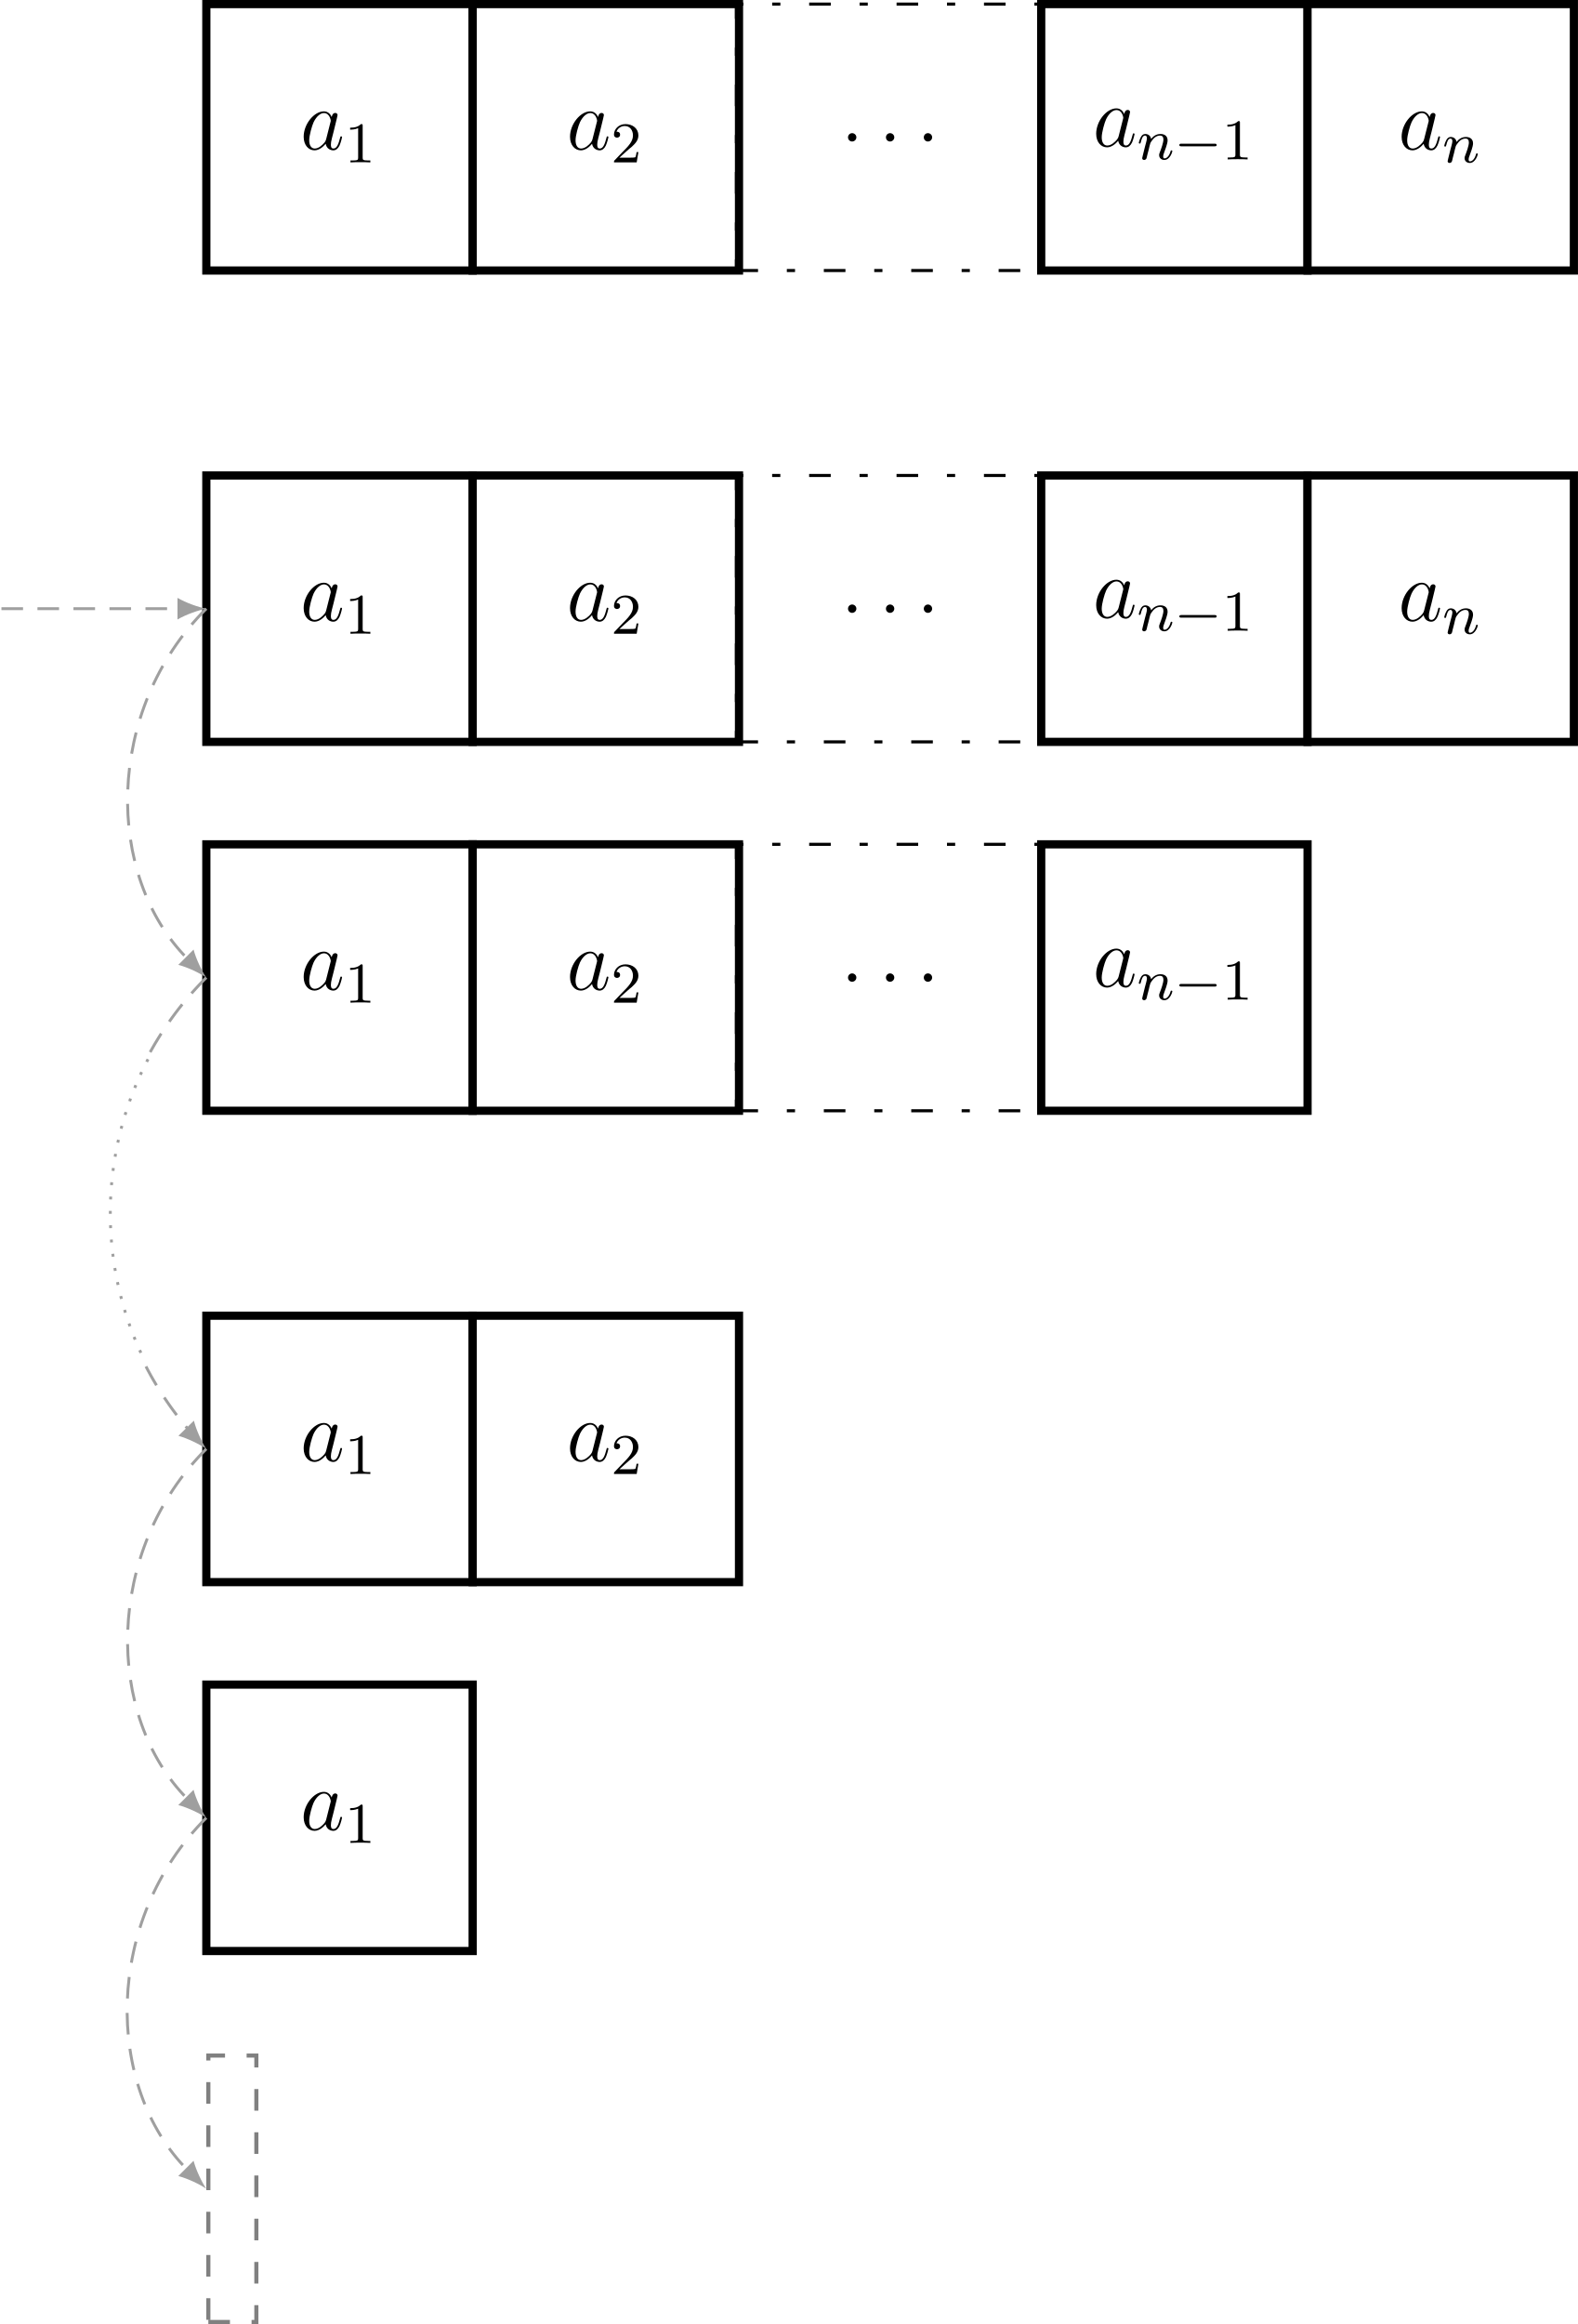
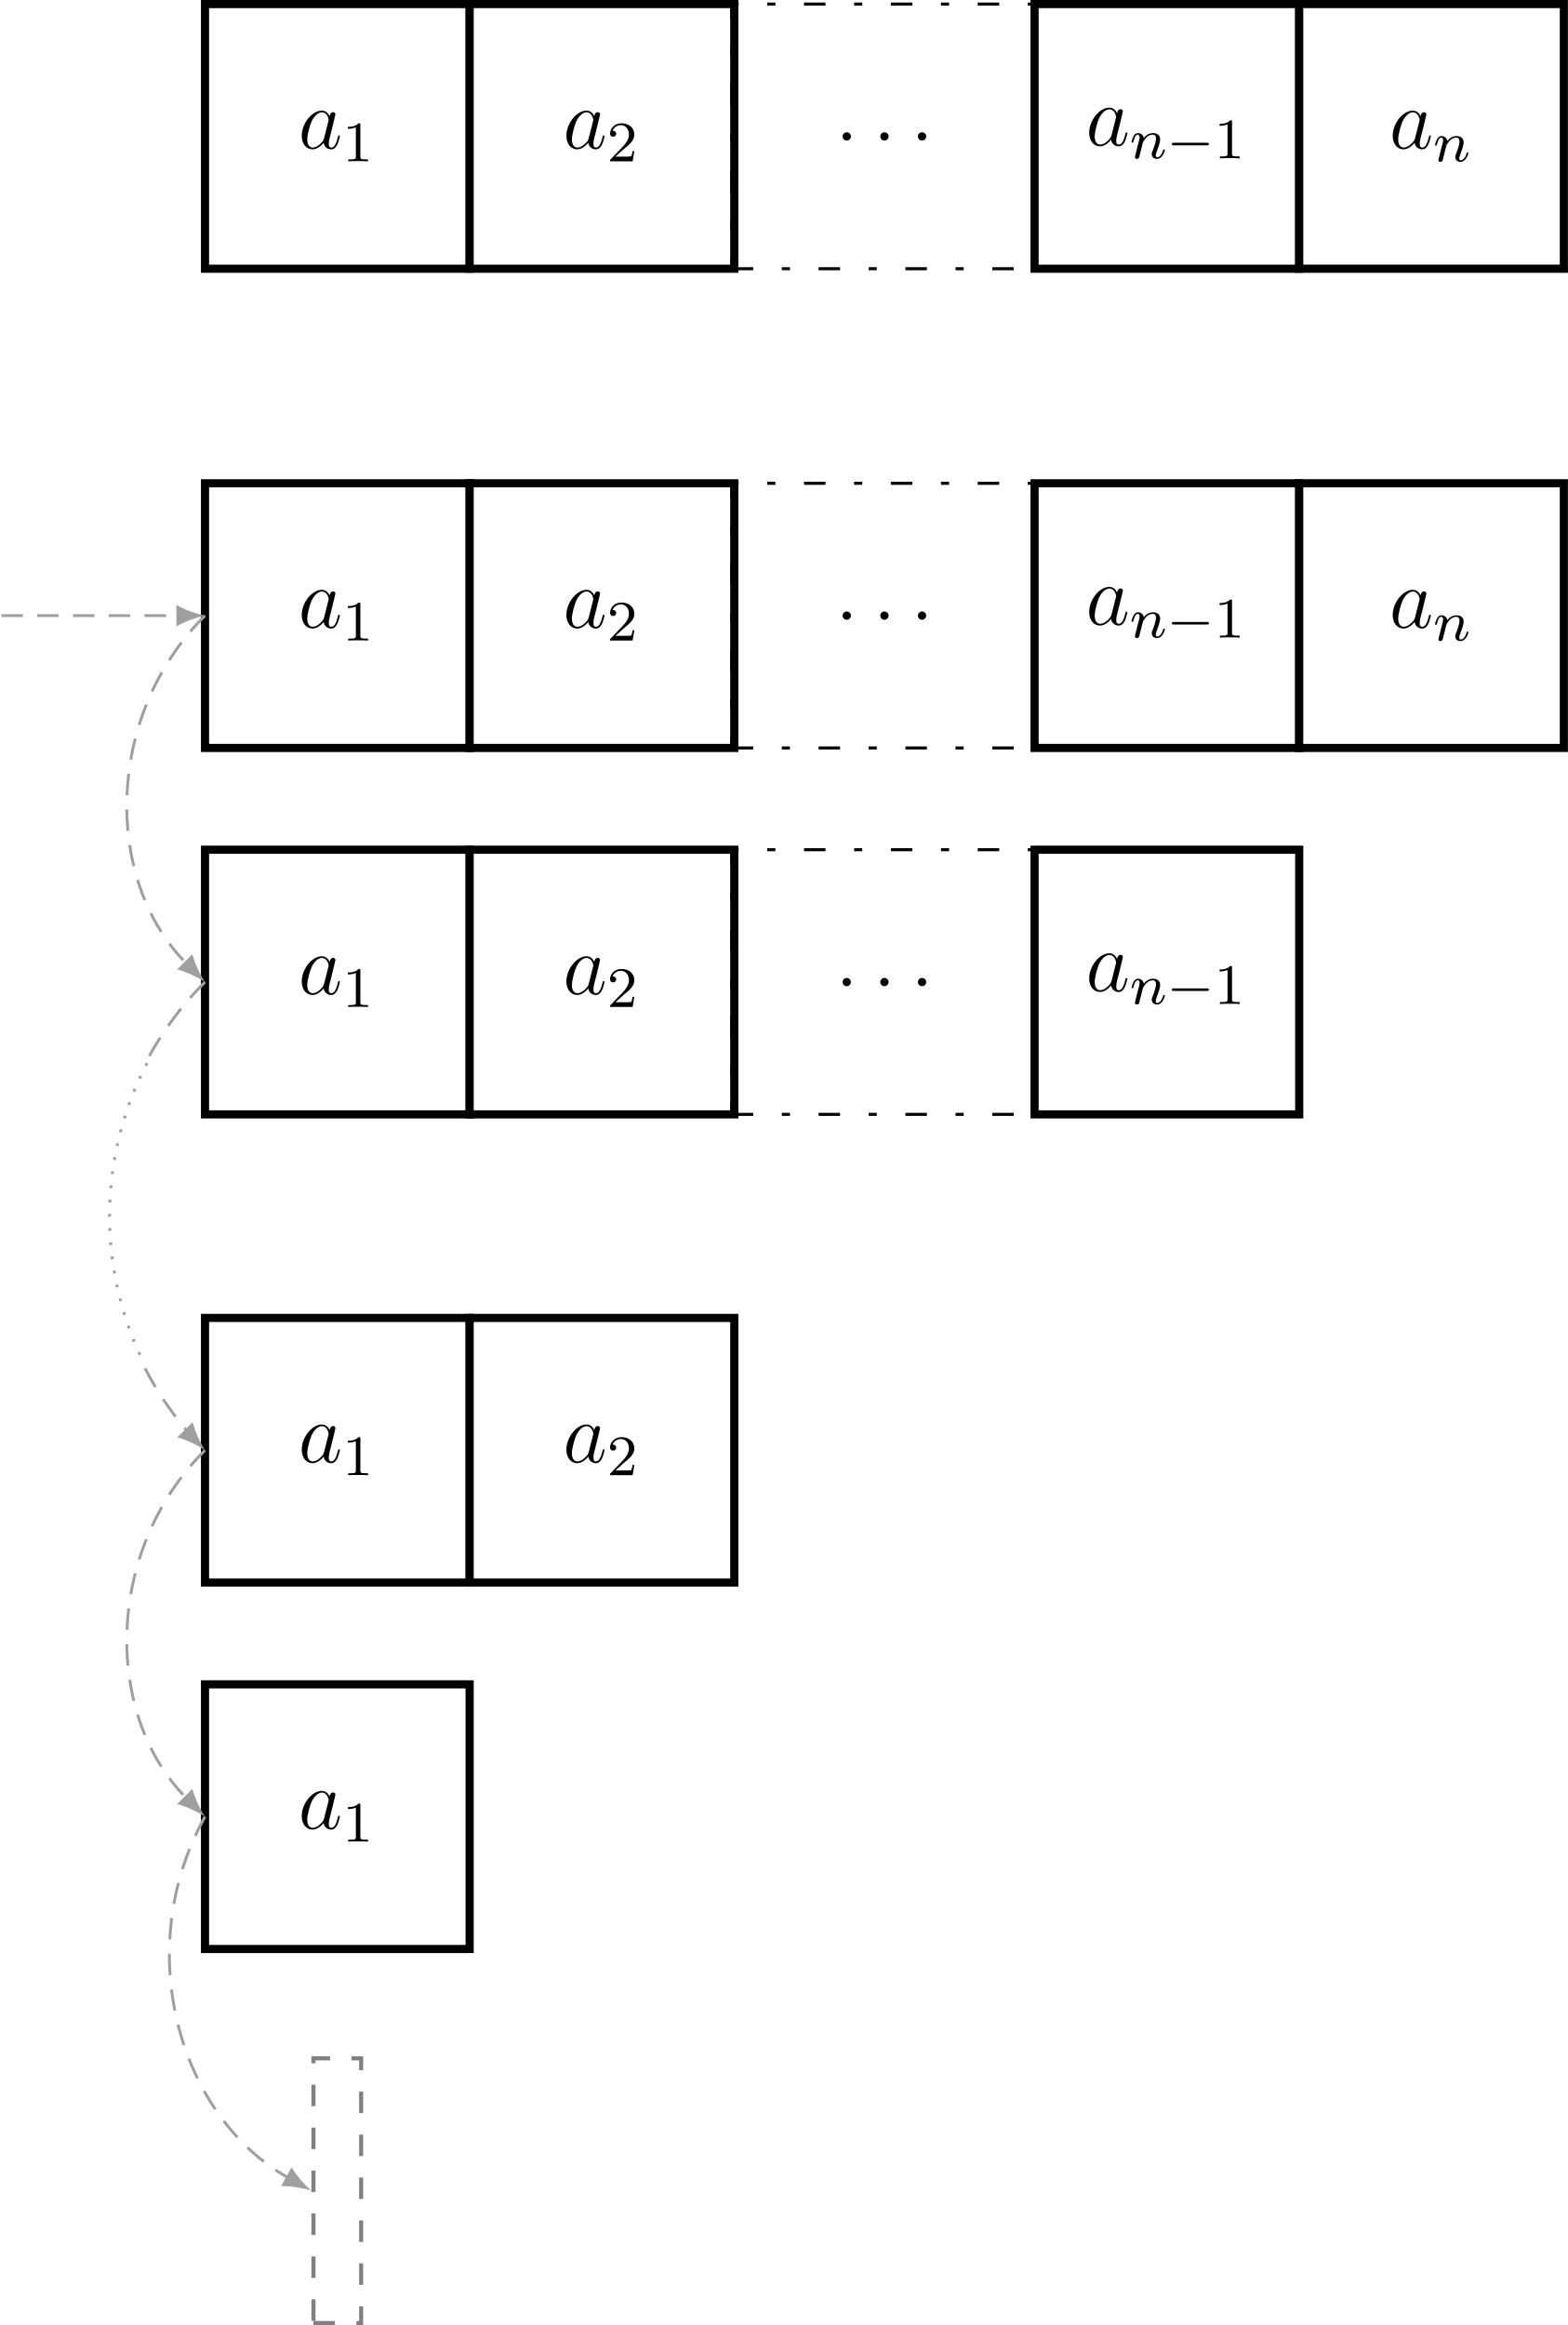
- <svg xmlns="http://www.w3.org/2000/svg" xmlns:xlink="http://www.w3.org/1999/xlink" width="218.325pt" height="321.449pt" viewBox="0 0 218.325 321.449" version="1.1">
+ <svg xmlns="http://www.w3.org/2000/svg" xmlns:xlink="http://www.w3.org/1999/xlink" width="218.325pt" height="323.748pt" viewBox="0 0 218.325 323.748" version="1.1">
  <defs>
    <g>
      <symbol overflow="visible" id="glyph0-0">
        <path style="stroke:none;" d="" />
      </symbol>
      <symbol overflow="visible" id="glyph0-1">
        <path style="stroke:none;" d="M 3.594 -1.422 C 3.531 -1.219 3.531 -1.188 3.375 -0.969 C 3.109 -0.641 2.578 -0.125 2.016 -0.125 C 1.531 -0.125 1.25 -0.562 1.25 -1.266 C 1.25 -1.922 1.625 -3.266 1.859 -3.766 C 2.266 -4.609 2.828 -5.031 3.281 -5.031 C 4.078 -5.031 4.234 -4.047 4.234 -3.953 C 4.234 -3.938 4.203 -3.797 4.188 -3.766 Z M 4.359 -4.484 C 4.234 -4.797 3.906 -5.266 3.281 -5.266 C 1.938 -5.266 0.484 -3.531 0.484 -1.75 C 0.484 -0.578 1.172 0.125 1.984 0.125 C 2.641 0.125 3.203 -0.391 3.531 -0.781 C 3.656 -0.078 4.219 0.125 4.578 0.125 C 4.938 0.125 5.219 -0.094 5.438 -0.531 C 5.625 -0.938 5.797 -1.656 5.797 -1.703 C 5.797 -1.766 5.75 -1.812 5.672 -1.812 C 5.562 -1.812 5.562 -1.75 5.516 -1.578 C 5.328 -0.875 5.109 -0.125 4.609 -0.125 C 4.266 -0.125 4.25 -0.438 4.25 -0.672 C 4.25 -0.938 4.281 -1.078 4.391 -1.547 C 4.469 -1.844 4.531 -2.109 4.625 -2.453 C 5.062 -4.25 5.172 -4.672 5.172 -4.75 C 5.172 -4.906 5.047 -5.047 4.859 -5.047 C 4.484 -5.047 4.391 -4.625 4.359 -4.484 Z M 4.359 -4.484 " />
      </symbol>
      <symbol overflow="visible" id="glyph0-2">
        <path style="stroke:none;" d="M 2.203 -0.578 C 2.203 -0.922 1.906 -1.156 1.625 -1.156 C 1.281 -1.156 1.047 -0.875 1.047 -0.578 C 1.047 -0.234 1.328 0 1.609 0 C 1.953 0 2.203 -0.281 2.203 -0.578 Z M 2.203 -0.578 " />
      </symbol>
      <symbol overflow="visible" id="glyph1-0">
        <path style="stroke:none;" d="" />
      </symbol>
      <symbol overflow="visible" id="glyph1-1">
        <path style="stroke:none;" d="M 2.5 -5.078 C 2.5 -5.297 2.484 -5.297 2.266 -5.297 C 1.938 -4.984 1.516 -4.797 0.766 -4.797 L 0.766 -4.531 C 0.984 -4.531 1.406 -4.531 1.875 -4.734 L 1.875 -0.656 C 1.875 -0.359 1.844 -0.266 1.094 -0.266 L 0.812 -0.266 L 0.812 0 C 1.141 -0.031 1.828 -0.031 2.188 -0.031 C 2.547 -0.031 3.234 -0.031 3.562 0 L 3.562 -0.266 L 3.281 -0.266 C 2.531 -0.266 2.5 -0.359 2.5 -0.656 Z M 2.5 -5.078 " />
      </symbol>
      <symbol overflow="visible" id="glyph1-2">
        <path style="stroke:none;" d="M 2.25 -1.625 C 2.375 -1.75 2.703 -2.016 2.844 -2.125 C 3.328 -2.578 3.797 -3.016 3.797 -3.734 C 3.797 -4.688 3 -5.297 2.016 -5.297 C 1.047 -5.297 0.422 -4.578 0.422 -3.859 C 0.422 -3.469 0.734 -3.422 0.844 -3.422 C 1.016 -3.422 1.266 -3.531 1.266 -3.844 C 1.266 -4.25 0.859 -4.25 0.766 -4.25 C 1 -4.844 1.531 -5.031 1.922 -5.031 C 2.656 -5.031 3.047 -4.406 3.047 -3.734 C 3.047 -2.906 2.469 -2.297 1.516 -1.344 L 0.516 -0.297 C 0.422 -0.219 0.422 -0.203 0.422 0 L 3.562 0 L 3.797 -1.422 L 3.547 -1.422 C 3.531 -1.266 3.469 -0.875 3.375 -0.719 C 3.328 -0.656 2.719 -0.656 2.594 -0.656 L 1.172 -0.656 Z M 2.25 -1.625 " />
      </symbol>
      <symbol overflow="visible" id="glyph2-0">
        <path style="stroke:none;" d="" />
      </symbol>
      <symbol overflow="visible" id="glyph2-1">
        <path style="stroke:none;" d="M 1.594 -1.312 C 1.625 -1.422 1.703 -1.734 1.719 -1.844 C 1.828 -2.281 1.828 -2.281 2.016 -2.547 C 2.281 -2.938 2.656 -3.297 3.188 -3.297 C 3.469 -3.297 3.641 -3.125 3.641 -2.75 C 3.641 -2.312 3.312 -1.406 3.156 -1.016 C 3.047 -0.75 3.047 -0.703 3.047 -0.594 C 3.047 -0.141 3.422 0.078 3.766 0.078 C 4.547 0.078 4.875 -1.031 4.875 -1.141 C 4.875 -1.219 4.812 -1.25 4.75 -1.25 C 4.656 -1.25 4.641 -1.188 4.625 -1.109 C 4.438 -0.453 4.094 -0.141 3.797 -0.141 C 3.672 -0.141 3.609 -0.219 3.609 -0.406 C 3.609 -0.594 3.672 -0.766 3.75 -0.969 C 3.859 -1.266 4.219 -2.188 4.219 -2.625 C 4.219 -3.234 3.797 -3.516 3.234 -3.516 C 2.578 -3.516 2.172 -3.125 1.938 -2.828 C 1.875 -3.266 1.531 -3.516 1.125 -3.516 C 0.844 -3.516 0.641 -3.328 0.516 -3.078 C 0.312 -2.703 0.234 -2.312 0.234 -2.297 C 0.234 -2.219 0.297 -2.188 0.359 -2.188 C 0.469 -2.188 0.469 -2.219 0.531 -2.438 C 0.625 -2.828 0.766 -3.297 1.094 -3.297 C 1.312 -3.297 1.359 -3.094 1.359 -2.922 C 1.359 -2.766 1.312 -2.625 1.25 -2.359 C 1.234 -2.297 1.109 -1.828 1.078 -1.719 L 0.781 -0.516 C 0.75 -0.391 0.703 -0.203 0.703 -0.172 C 0.703 0.016 0.859 0.078 0.969 0.078 C 1.109 0.078 1.234 -0.016 1.281 -0.109 C 1.312 -0.156 1.375 -0.438 1.406 -0.594 Z M 1.594 -1.312 " />
      </symbol>
      <symbol overflow="visible" id="glyph3-0">
        <path style="stroke:none;" d="" />
      </symbol>
      <symbol overflow="visible" id="glyph3-1">
        <path style="stroke:none;" d="M 5.562 -1.812 C 5.703 -1.812 5.875 -1.812 5.875 -1.984 C 5.875 -2.172 5.703 -2.172 5.562 -2.172 L 1 -2.172 C 0.875 -2.172 0.703 -2.172 0.703 -1.984 C 0.703 -1.812 0.875 -1.812 1 -1.812 Z M 5.562 -1.812 " />
      </symbol>
    </g>
    <clipPath id="clip1">
      <path d="M 180 0 L 218.324 0 L 218.324 38 L 180 38 Z M 180 0 " />
    </clipPath>
    <clipPath id="clip2">
-       <path d="M 180 65 L 218.324 65 L 218.324 104 L 180 104 Z M 180 65 " />
+       <path d="M 180 66 L 218.324 66 L 218.324 105 L 180 105 Z M 180 66 " />
    </clipPath>
    <clipPath id="clip3">
-       <path d="M 28 284 L 36 284 L 36 321.449 L 28 321.449 Z M 28 284 " />
+       <path d="M 43 286 L 51 286 L 51 323.746 L 43 323.746 Z M 43 286 " />
    </clipPath>
  </defs>
  <g id="surface1">
-     <path style="fill-rule:nonzero;fill:rgb(100%,100%,100%);fill-opacity:1;stroke-width:1.134;stroke-linecap:butt;stroke-linejoin:miter;stroke:rgb(0%,0%,0%);stroke-opacity:1;stroke-miterlimit:10;" d="M -18.424 -18.426 L 18.424 -18.426 L 18.424 18.426 L -18.424 18.426 Z M -18.424 -18.426 " transform="matrix(1,0,0,-1,46.971,18.992)" />
-     <g style="fill:rgb(0%,0%,0%);fill-opacity:1;">
-       <use xlink:href="#glyph0-1" x="41.532" y="20.669" />
-     </g>
-     <g style="fill:rgb(0%,0%,0%);fill-opacity:1;">
-       <use xlink:href="#glyph1-1" x="47.677" y="22.462" />
-     </g>
-     <path style="fill-rule:nonzero;fill:rgb(100%,100%,100%);fill-opacity:1;stroke-width:1.134;stroke-linecap:butt;stroke-linejoin:miter;stroke:rgb(0%,0%,0%);stroke-opacity:1;stroke-miterlimit:10;" d="M -18.426 -18.426 L 18.425 -18.426 L 18.425 18.426 L -18.426 18.426 Z M -18.426 -18.426 " transform="matrix(1,0,0,-1,83.821,18.992)" />
-     <g style="fill:rgb(0%,0%,0%);fill-opacity:1;">
-       <use xlink:href="#glyph0-1" x="78.383" y="20.669" />
-     </g>
-     <g style="fill:rgb(0%,0%,0%);fill-opacity:1;">
-       <use xlink:href="#glyph1-2" x="84.528" y="22.462" />
-     </g>
-     <path style="fill:none;stroke-width:0.425;stroke-linecap:butt;stroke-linejoin:miter;stroke:rgb(0%,0%,0%);stroke-opacity:1;stroke-dasharray:2.989,3.985,1.134,3.985;stroke-miterlimit:10;" d="M -21.261 -18.426 L 21.258 -18.426 L 21.258 18.426 L -21.261 18.426 Z M -21.261 -18.426 " transform="matrix(1,0,0,-1,123.152,18.992)" />
-     <g style="fill:rgb(0%,0%,0%);fill-opacity:1;">
-       <use xlink:href="#glyph0-2" x="116.282" y="19.573" />
-     </g>
-     <g style="fill:rgb(0%,0%,0%);fill-opacity:1;">
-       <use xlink:href="#glyph0-2" x="121.53" y="19.573" />
-     </g>
-     <g style="fill:rgb(0%,0%,0%);fill-opacity:1;">
-       <use xlink:href="#glyph0-2" x="126.767" y="19.573" />
-     </g>
-     <path style="fill-rule:nonzero;fill:rgb(100%,100%,100%);fill-opacity:1;stroke-width:1.134;stroke-linecap:butt;stroke-linejoin:miter;stroke:rgb(0%,0%,0%);stroke-opacity:1;stroke-miterlimit:10;" d="M -18.424 -18.426 L 18.427 -18.426 L 18.427 18.426 L -18.424 18.426 Z M -18.424 -18.426 " transform="matrix(1,0,0,-1,162.483,18.992)" />
+     <path style="fill-rule:nonzero;fill:rgb(100%,100%,100%);fill-opacity:1;stroke-width:1.134;stroke-linecap:butt;stroke-linejoin:miter;stroke:rgb(0%,0%,0%);stroke-opacity:1;stroke-miterlimit:10;" d="M -18.424 -18.425 L 18.424 -18.425 L 18.424 18.427 L -18.424 18.427 Z M -18.424 -18.425 " transform="matrix(1,0,0,-1,46.971,18.993)" />
+     <g style="fill:rgb(0%,0%,0%);fill-opacity:1;">
+       <use xlink:href="#glyph0-1" x="41.532" y="20.67" />
+     </g>
+     <g style="fill:rgb(0%,0%,0%);fill-opacity:1;">
+       <use xlink:href="#glyph1-1" x="47.677" y="22.463" />
+     </g>
+     <path style="fill-rule:nonzero;fill:rgb(100%,100%,100%);fill-opacity:1;stroke-width:1.134;stroke-linecap:butt;stroke-linejoin:miter;stroke:rgb(0%,0%,0%);stroke-opacity:1;stroke-miterlimit:10;" d="M -18.426 -18.425 L 18.425 -18.425 L 18.425 18.427 L -18.426 18.427 Z M -18.426 -18.425 " transform="matrix(1,0,0,-1,83.821,18.993)" />
+     <g style="fill:rgb(0%,0%,0%);fill-opacity:1;">
+       <use xlink:href="#glyph0-1" x="78.383" y="20.67" />
+     </g>
+     <g style="fill:rgb(0%,0%,0%);fill-opacity:1;">
+       <use xlink:href="#glyph1-2" x="84.528" y="22.463" />
+     </g>
+     <path style="fill:none;stroke-width:0.425;stroke-linecap:butt;stroke-linejoin:miter;stroke:rgb(0%,0%,0%);stroke-opacity:1;stroke-dasharray:2.989,3.985,1.134,3.985;stroke-miterlimit:10;" d="M -21.261 -18.425 L 21.258 -18.425 L 21.258 18.427 L -21.261 18.427 Z M -21.261 -18.425 " transform="matrix(1,0,0,-1,123.152,18.993)" />
+     <g style="fill:rgb(0%,0%,0%);fill-opacity:1;">
+       <use xlink:href="#glyph0-2" x="116.282" y="19.574" />
+     </g>
+     <g style="fill:rgb(0%,0%,0%);fill-opacity:1;">
+       <use xlink:href="#glyph0-2" x="121.53" y="19.574" />
+     </g>
+     <g style="fill:rgb(0%,0%,0%);fill-opacity:1;">
+       <use xlink:href="#glyph0-2" x="126.767" y="19.574" />
+     </g>
+     <path style="fill-rule:nonzero;fill:rgb(100%,100%,100%);fill-opacity:1;stroke-width:1.134;stroke-linecap:butt;stroke-linejoin:miter;stroke:rgb(0%,0%,0%);stroke-opacity:1;stroke-miterlimit:10;" d="M -18.424 -18.425 L 18.427 -18.425 L 18.427 18.427 L -18.424 18.427 Z M -18.424 -18.425 " transform="matrix(1,0,0,-1,162.483,18.993)" />
    <g style="fill:rgb(0%,0%,0%);fill-opacity:1;">
      <use xlink:href="#glyph0-1" x="151.182" y="20.254" />
    </g>
    <g style="fill:rgb(0%,0%,0%);fill-opacity:1;">
-       <use xlink:href="#glyph2-1" x="157.327" y="22.047" />
-     </g>
-     <g style="fill:rgb(0%,0%,0%);fill-opacity:1;">
-       <use xlink:href="#glyph3-1" x="162.465" y="22.047" />
-     </g>
-     <g style="fill:rgb(0%,0%,0%);fill-opacity:1;">
-       <use xlink:href="#glyph1-1" x="169.052" y="22.047" />
+       <use xlink:href="#glyph2-1" x="157.327" y="22.048" />
+     </g>
+     <g style="fill:rgb(0%,0%,0%);fill-opacity:1;">
+       <use xlink:href="#glyph3-1" x="162.465" y="22.048" />
+     </g>
+     <g style="fill:rgb(0%,0%,0%);fill-opacity:1;">
+       <use xlink:href="#glyph1-1" x="169.052" y="22.048" />
    </g>
    <path style=" stroke:none;fill-rule:nonzero;fill:rgb(100%,100%,100%);fill-opacity:1;" d="M 180.906 37.418 L 217.758 37.418 L 217.758 0.566 L 180.906 0.566 Z M 180.906 37.418 " />
    <g clip-path="url(#clip1)" clip-rule="nonzero">
-       <path style="fill:none;stroke-width:1.134;stroke-linecap:butt;stroke-linejoin:miter;stroke:rgb(0%,0%,0%);stroke-opacity:1;stroke-miterlimit:10;" d="M -18.427 -18.426 L 18.425 -18.426 L 18.425 18.426 L -18.427 18.426 Z M -18.427 -18.426 " transform="matrix(1,0,0,-1,199.333,18.992)" />
-     </g>
-     <g style="fill:rgb(0%,0%,0%);fill-opacity:1;">
-       <use xlink:href="#glyph0-1" x="193.443" y="20.669" />
-     </g>
-     <g style="fill:rgb(0%,0%,0%);fill-opacity:1;">
-       <use xlink:href="#glyph2-1" x="199.588" y="22.462" />
-     </g>
-     <path style="fill-rule:nonzero;fill:rgb(100%,100%,100%);fill-opacity:1;stroke-width:1.134;stroke-linecap:butt;stroke-linejoin:miter;stroke:rgb(0%,0%,0%);stroke-opacity:1;stroke-miterlimit:10;" d="M -18.424 -36.849 L 18.424 -36.849 L 18.424 -0.002 L -18.424 -0.002 Z M -18.424 -36.849 " transform="matrix(1,0,0,-1,46.971,65.764)" />
-     <g style="fill:rgb(0%,0%,0%);fill-opacity:1;">
-       <use xlink:href="#glyph0-1" x="41.532" y="85.866" />
-     </g>
-     <g style="fill:rgb(0%,0%,0%);fill-opacity:1;">
-       <use xlink:href="#glyph1-1" x="47.677" y="87.659" />
-     </g>
-     <path style="fill-rule:nonzero;fill:rgb(100%,100%,100%);fill-opacity:1;stroke-width:1.134;stroke-linecap:butt;stroke-linejoin:miter;stroke:rgb(0%,0%,0%);stroke-opacity:1;stroke-miterlimit:10;" d="M -18.426 -36.849 L 18.425 -36.849 L 18.425 -0.002 L -18.426 -0.002 Z M -18.426 -36.849 " transform="matrix(1,0,0,-1,83.821,65.764)" />
-     <g style="fill:rgb(0%,0%,0%);fill-opacity:1;">
-       <use xlink:href="#glyph0-1" x="78.383" y="85.866" />
-     </g>
-     <g style="fill:rgb(0%,0%,0%);fill-opacity:1;">
-       <use xlink:href="#glyph1-2" x="84.528" y="87.659" />
-     </g>
-     <path style="fill:none;stroke-width:0.425;stroke-linecap:butt;stroke-linejoin:miter;stroke:rgb(0%,0%,0%);stroke-opacity:1;stroke-dasharray:2.989,3.985,1.134,3.985;stroke-miterlimit:10;" d="M -21.261 -36.849 L 21.258 -36.849 L 21.258 -0.002 L -21.261 -0.002 Z M -21.261 -36.849 " transform="matrix(1,0,0,-1,123.152,65.764)" />
-     <g style="fill:rgb(0%,0%,0%);fill-opacity:1;">
-       <use xlink:href="#glyph0-2" x="116.282" y="84.77" />
-     </g>
-     <g style="fill:rgb(0%,0%,0%);fill-opacity:1;">
-       <use xlink:href="#glyph0-2" x="121.53" y="84.77" />
-     </g>
-     <g style="fill:rgb(0%,0%,0%);fill-opacity:1;">
-       <use xlink:href="#glyph0-2" x="126.767" y="84.77" />
-     </g>
-     <path style="fill-rule:nonzero;fill:rgb(100%,100%,100%);fill-opacity:1;stroke-width:1.134;stroke-linecap:butt;stroke-linejoin:miter;stroke:rgb(0%,0%,0%);stroke-opacity:1;stroke-miterlimit:10;" d="M -18.424 -36.849 L 18.427 -36.849 L 18.427 -0.002 L -18.424 -0.002 Z M -18.424 -36.849 " transform="matrix(1,0,0,-1,162.483,65.764)" />
-     <g style="fill:rgb(0%,0%,0%);fill-opacity:1;">
-       <use xlink:href="#glyph0-1" x="151.182" y="85.451" />
-     </g>
-     <g style="fill:rgb(0%,0%,0%);fill-opacity:1;">
-       <use xlink:href="#glyph2-1" x="157.327" y="87.244" />
-     </g>
-     <g style="fill:rgb(0%,0%,0%);fill-opacity:1;">
-       <use xlink:href="#glyph3-1" x="162.465" y="87.244" />
-     </g>
-     <g style="fill:rgb(0%,0%,0%);fill-opacity:1;">
-       <use xlink:href="#glyph1-1" x="169.052" y="87.244" />
-     </g>
-     <path style=" stroke:none;fill-rule:nonzero;fill:rgb(100%,100%,100%);fill-opacity:1;" d="M 180.906 102.613 L 217.758 102.613 L 217.758 65.766 L 180.906 65.766 Z M 180.906 102.613 " />
+       <path style="fill:none;stroke-width:1.134;stroke-linecap:butt;stroke-linejoin:miter;stroke:rgb(0%,0%,0%);stroke-opacity:1;stroke-miterlimit:10;" d="M -18.427 -18.425 L 18.425 -18.425 L 18.425 18.427 L -18.427 18.427 Z M -18.427 -18.425 " transform="matrix(1,0,0,-1,199.333,18.993)" />
+     </g>
+     <g style="fill:rgb(0%,0%,0%);fill-opacity:1;">
+       <use xlink:href="#glyph0-1" x="193.443" y="20.67" />
+     </g>
+     <g style="fill:rgb(0%,0%,0%);fill-opacity:1;">
+       <use xlink:href="#glyph2-1" x="199.588" y="22.463" />
+     </g>
+     <path style="fill-rule:nonzero;fill:rgb(100%,100%,100%);fill-opacity:1;stroke-width:1.134;stroke-linecap:butt;stroke-linejoin:miter;stroke:rgb(0%,0%,0%);stroke-opacity:1;stroke-miterlimit:10;" d="M -18.424 -36.851 L 18.424 -36.851 L 18.424 0 L -18.424 0 Z M -18.424 -36.851 " transform="matrix(1,0,0,-1,46.971,67.297)" />
+     <g style="fill:rgb(0%,0%,0%);fill-opacity:1;">
+       <use xlink:href="#glyph0-1" x="41.532" y="87.399" />
+     </g>
+     <g style="fill:rgb(0%,0%,0%);fill-opacity:1;">
+       <use xlink:href="#glyph1-1" x="47.677" y="89.192" />
+     </g>
+     <path style="fill-rule:nonzero;fill:rgb(100%,100%,100%);fill-opacity:1;stroke-width:1.134;stroke-linecap:butt;stroke-linejoin:miter;stroke:rgb(0%,0%,0%);stroke-opacity:1;stroke-miterlimit:10;" d="M -18.426 -36.851 L 18.425 -36.851 L 18.425 0 L -18.426 0 Z M -18.426 -36.851 " transform="matrix(1,0,0,-1,83.821,67.297)" />
+     <g style="fill:rgb(0%,0%,0%);fill-opacity:1;">
+       <use xlink:href="#glyph0-1" x="78.383" y="87.399" />
+     </g>
+     <g style="fill:rgb(0%,0%,0%);fill-opacity:1;">
+       <use xlink:href="#glyph1-2" x="84.528" y="89.192" />
+     </g>
+     <path style="fill:none;stroke-width:0.425;stroke-linecap:butt;stroke-linejoin:miter;stroke:rgb(0%,0%,0%);stroke-opacity:1;stroke-dasharray:2.989,3.985,1.134,3.985;stroke-miterlimit:10;" d="M -21.261 -36.851 L 21.258 -36.851 L 21.258 0 L -21.261 0 Z M -21.261 -36.851 " transform="matrix(1,0,0,-1,123.152,67.297)" />
+     <g style="fill:rgb(0%,0%,0%);fill-opacity:1;">
+       <use xlink:href="#glyph0-2" x="116.282" y="86.303" />
+     </g>
+     <g style="fill:rgb(0%,0%,0%);fill-opacity:1;">
+       <use xlink:href="#glyph0-2" x="121.53" y="86.303" />
+     </g>
+     <g style="fill:rgb(0%,0%,0%);fill-opacity:1;">
+       <use xlink:href="#glyph0-2" x="126.767" y="86.303" />
+     </g>
+     <path style="fill-rule:nonzero;fill:rgb(100%,100%,100%);fill-opacity:1;stroke-width:1.134;stroke-linecap:butt;stroke-linejoin:miter;stroke:rgb(0%,0%,0%);stroke-opacity:1;stroke-miterlimit:10;" d="M -18.424 -36.851 L 18.427 -36.851 L 18.427 0 L -18.424 0 Z M -18.424 -36.851 " transform="matrix(1,0,0,-1,162.483,67.297)" />
+     <g style="fill:rgb(0%,0%,0%);fill-opacity:1;">
+       <use xlink:href="#glyph0-1" x="151.182" y="86.984" />
+     </g>
+     <g style="fill:rgb(0%,0%,0%);fill-opacity:1;">
+       <use xlink:href="#glyph2-1" x="157.327" y="88.777" />
+     </g>
+     <g style="fill:rgb(0%,0%,0%);fill-opacity:1;">
+       <use xlink:href="#glyph3-1" x="162.465" y="88.777" />
+     </g>
+     <g style="fill:rgb(0%,0%,0%);fill-opacity:1;">
+       <use xlink:href="#glyph1-1" x="169.052" y="88.777" />
+     </g>
+     <path style=" stroke:none;fill-rule:nonzero;fill:rgb(100%,100%,100%);fill-opacity:1;" d="M 180.906 104.148 L 217.758 104.148 L 217.758 67.297 L 180.906 67.297 Z M 180.906 104.148 " />
    <g clip-path="url(#clip2)" clip-rule="nonzero">
-       <path style="fill:none;stroke-width:1.134;stroke-linecap:butt;stroke-linejoin:miter;stroke:rgb(0%,0%,0%);stroke-opacity:1;stroke-miterlimit:10;" d="M -18.427 -36.849 L 18.425 -36.849 L 18.425 -0.002 L -18.427 -0.002 Z M -18.427 -36.849 " transform="matrix(1,0,0,-1,199.333,65.764)" />
-     </g>
-     <g style="fill:rgb(0%,0%,0%);fill-opacity:1;">
-       <use xlink:href="#glyph0-1" x="193.443" y="85.866" />
-     </g>
-     <g style="fill:rgb(0%,0%,0%);fill-opacity:1;">
-       <use xlink:href="#glyph2-1" x="199.588" y="87.659" />
-     </g>
-     <path style="fill-rule:nonzero;fill:rgb(100%,100%,100%);fill-opacity:1;stroke-width:1.134;stroke-linecap:butt;stroke-linejoin:miter;stroke:rgb(0%,0%,0%);stroke-opacity:1;stroke-miterlimit:10;" d="M -18.424 -36.85 L 18.424 -36.85 L 18.424 0.002 L -18.424 0.002 Z M -18.424 -36.85 " transform="matrix(1,0,0,-1,46.971,116.787)" />
-     <g style="fill:rgb(0%,0%,0%);fill-opacity:1;">
-       <use xlink:href="#glyph0-1" x="41.532" y="136.89" />
-     </g>
-     <g style="fill:rgb(0%,0%,0%);fill-opacity:1;">
-       <use xlink:href="#glyph1-1" x="47.677" y="138.683" />
-     </g>
-     <path style="fill-rule:nonzero;fill:rgb(100%,100%,100%);fill-opacity:1;stroke-width:1.134;stroke-linecap:butt;stroke-linejoin:miter;stroke:rgb(0%,0%,0%);stroke-opacity:1;stroke-miterlimit:10;" d="M -18.426 -36.85 L 18.425 -36.85 L 18.425 0.002 L -18.426 0.002 Z M -18.426 -36.85 " transform="matrix(1,0,0,-1,83.821,116.787)" />
-     <g style="fill:rgb(0%,0%,0%);fill-opacity:1;">
-       <use xlink:href="#glyph0-1" x="78.383" y="136.89" />
-     </g>
-     <g style="fill:rgb(0%,0%,0%);fill-opacity:1;">
-       <use xlink:href="#glyph1-2" x="84.528" y="138.683" />
-     </g>
-     <path style="fill:none;stroke-width:0.425;stroke-linecap:butt;stroke-linejoin:miter;stroke:rgb(0%,0%,0%);stroke-opacity:1;stroke-dasharray:2.989,3.985,1.134,3.985;stroke-miterlimit:10;" d="M -21.261 -36.85 L 21.258 -36.85 L 21.258 0.002 L -21.261 0.002 Z M -21.261 -36.85 " transform="matrix(1,0,0,-1,123.152,116.787)" />
-     <g style="fill:rgb(0%,0%,0%);fill-opacity:1;">
-       <use xlink:href="#glyph0-2" x="116.282" y="135.794" />
-     </g>
-     <g style="fill:rgb(0%,0%,0%);fill-opacity:1;">
-       <use xlink:href="#glyph0-2" x="121.53" y="135.794" />
-     </g>
-     <g style="fill:rgb(0%,0%,0%);fill-opacity:1;">
-       <use xlink:href="#glyph0-2" x="126.767" y="135.794" />
-     </g>
-     <path style="fill-rule:nonzero;fill:rgb(100%,100%,100%);fill-opacity:1;stroke-width:1.134;stroke-linecap:butt;stroke-linejoin:miter;stroke:rgb(0%,0%,0%);stroke-opacity:1;stroke-miterlimit:10;" d="M -18.424 -36.85 L 18.427 -36.85 L 18.427 0.002 L -18.424 0.002 Z M -18.424 -36.85 " transform="matrix(1,0,0,-1,162.483,116.787)" />
-     <g style="fill:rgb(0%,0%,0%);fill-opacity:1;">
-       <use xlink:href="#glyph0-1" x="151.182" y="136.475" />
-     </g>
-     <g style="fill:rgb(0%,0%,0%);fill-opacity:1;">
-       <use xlink:href="#glyph2-1" x="157.327" y="138.268" />
-     </g>
-     <g style="fill:rgb(0%,0%,0%);fill-opacity:1;">
-       <use xlink:href="#glyph3-1" x="162.465" y="138.268" />
-     </g>
-     <g style="fill:rgb(0%,0%,0%);fill-opacity:1;">
-       <use xlink:href="#glyph1-1" x="169.052" y="138.268" />
-     </g>
-     <path style="fill-rule:nonzero;fill:rgb(100%,100%,100%);fill-opacity:1;stroke-width:1.134;stroke-linecap:butt;stroke-linejoin:miter;stroke:rgb(0%,0%,0%);stroke-opacity:1;stroke-miterlimit:10;" d="M -18.424 -36.852 L 18.424 -36.852 L 18.424 -0 L -18.424 -0 Z M -18.424 -36.852 " transform="matrix(1,0,0,-1,46.971,181.984)" />
-     <g style="fill:rgb(0%,0%,0%);fill-opacity:1;">
-       <use xlink:href="#glyph0-1" x="41.532" y="202.087" />
-     </g>
-     <g style="fill:rgb(0%,0%,0%);fill-opacity:1;">
-       <use xlink:href="#glyph1-1" x="47.677" y="203.88" />
-     </g>
-     <path style="fill-rule:nonzero;fill:rgb(100%,100%,100%);fill-opacity:1;stroke-width:1.134;stroke-linecap:butt;stroke-linejoin:miter;stroke:rgb(0%,0%,0%);stroke-opacity:1;stroke-miterlimit:10;" d="M -18.426 -36.852 L 18.425 -36.852 L 18.425 -0 L -18.426 -0 Z M -18.426 -36.852 " transform="matrix(1,0,0,-1,83.821,181.984)" />
-     <g style="fill:rgb(0%,0%,0%);fill-opacity:1;">
-       <use xlink:href="#glyph0-1" x="78.383" y="202.087" />
-     </g>
-     <g style="fill:rgb(0%,0%,0%);fill-opacity:1;">
-       <use xlink:href="#glyph1-2" x="84.528" y="203.88" />
-     </g>
-     <path style="fill-rule:nonzero;fill:rgb(100%,100%,100%);fill-opacity:1;stroke-width:1.134;stroke-linecap:butt;stroke-linejoin:miter;stroke:rgb(0%,0%,0%);stroke-opacity:1;stroke-miterlimit:10;" d="M -18.424 -36.851 L 18.424 -36.851 L 18.424 0 L -18.424 0 Z M -18.424 -36.851 " transform="matrix(1,0,0,-1,46.971,233.008)" />
-     <g style="fill:rgb(0%,0%,0%);fill-opacity:1;">
-       <use xlink:href="#glyph0-1" x="41.532" y="253.11" />
-     </g>
-     <g style="fill:rgb(0%,0%,0%);fill-opacity:1;">
-       <use xlink:href="#glyph1-1" x="47.677" y="254.903" />
+       <path style="fill:none;stroke-width:1.134;stroke-linecap:butt;stroke-linejoin:miter;stroke:rgb(0%,0%,0%);stroke-opacity:1;stroke-miterlimit:10;" d="M -18.427 -36.851 L 18.425 -36.851 L 18.425 0 L -18.427 0 Z M -18.427 -36.851 " transform="matrix(1,0,0,-1,199.333,67.297)" />
+     </g>
+     <g style="fill:rgb(0%,0%,0%);fill-opacity:1;">
+       <use xlink:href="#glyph0-1" x="193.443" y="87.399" />
+     </g>
+     <g style="fill:rgb(0%,0%,0%);fill-opacity:1;">
+       <use xlink:href="#glyph2-1" x="199.588" y="89.192" />
+     </g>
+     <path style="fill-rule:nonzero;fill:rgb(100%,100%,100%);fill-opacity:1;stroke-width:1.134;stroke-linecap:butt;stroke-linejoin:miter;stroke:rgb(0%,0%,0%);stroke-opacity:1;stroke-miterlimit:10;" d="M -18.424 -36.852 L 18.424 -36.852 L 18.424 -0 L -18.424 -0 Z M -18.424 -36.852 " transform="matrix(1,0,0,-1,46.971,118.32)" />
+     <g style="fill:rgb(0%,0%,0%);fill-opacity:1;">
+       <use xlink:href="#glyph0-1" x="41.532" y="138.423" />
+     </g>
+     <g style="fill:rgb(0%,0%,0%);fill-opacity:1;">
+       <use xlink:href="#glyph1-1" x="47.677" y="140.216" />
+     </g>
+     <path style="fill-rule:nonzero;fill:rgb(100%,100%,100%);fill-opacity:1;stroke-width:1.134;stroke-linecap:butt;stroke-linejoin:miter;stroke:rgb(0%,0%,0%);stroke-opacity:1;stroke-miterlimit:10;" d="M -18.426 -36.852 L 18.425 -36.852 L 18.425 -0 L -18.426 -0 Z M -18.426 -36.852 " transform="matrix(1,0,0,-1,83.821,118.32)" />
+     <g style="fill:rgb(0%,0%,0%);fill-opacity:1;">
+       <use xlink:href="#glyph0-1" x="78.383" y="138.423" />
+     </g>
+     <g style="fill:rgb(0%,0%,0%);fill-opacity:1;">
+       <use xlink:href="#glyph1-2" x="84.528" y="140.216" />
+     </g>
+     <path style="fill:none;stroke-width:0.425;stroke-linecap:butt;stroke-linejoin:miter;stroke:rgb(0%,0%,0%);stroke-opacity:1;stroke-dasharray:2.989,3.985,1.134,3.985;stroke-miterlimit:10;" d="M -21.261 -36.852 L 21.258 -36.852 L 21.258 -0 L -21.261 -0 Z M -21.261 -36.852 " transform="matrix(1,0,0,-1,123.152,118.32)" />
+     <g style="fill:rgb(0%,0%,0%);fill-opacity:1;">
+       <use xlink:href="#glyph0-2" x="116.282" y="137.327" />
+     </g>
+     <g style="fill:rgb(0%,0%,0%);fill-opacity:1;">
+       <use xlink:href="#glyph0-2" x="121.53" y="137.327" />
+     </g>
+     <g style="fill:rgb(0%,0%,0%);fill-opacity:1;">
+       <use xlink:href="#glyph0-2" x="126.767" y="137.327" />
+     </g>
+     <path style="fill-rule:nonzero;fill:rgb(100%,100%,100%);fill-opacity:1;stroke-width:1.134;stroke-linecap:butt;stroke-linejoin:miter;stroke:rgb(0%,0%,0%);stroke-opacity:1;stroke-miterlimit:10;" d="M -18.424 -36.852 L 18.427 -36.852 L 18.427 -0 L -18.424 -0 Z M -18.424 -36.852 " transform="matrix(1,0,0,-1,162.483,118.32)" />
+     <g style="fill:rgb(0%,0%,0%);fill-opacity:1;">
+       <use xlink:href="#glyph0-1" x="151.182" y="138.007" />
+     </g>
+     <g style="fill:rgb(0%,0%,0%);fill-opacity:1;">
+       <use xlink:href="#glyph2-1" x="157.327" y="139.801" />
+     </g>
+     <g style="fill:rgb(0%,0%,0%);fill-opacity:1;">
+       <use xlink:href="#glyph3-1" x="162.465" y="139.801" />
+     </g>
+     <g style="fill:rgb(0%,0%,0%);fill-opacity:1;">
+       <use xlink:href="#glyph1-1" x="169.052" y="139.801" />
+     </g>
+     <path style="fill-rule:nonzero;fill:rgb(100%,100%,100%);fill-opacity:1;stroke-width:1.134;stroke-linecap:butt;stroke-linejoin:miter;stroke:rgb(0%,0%,0%);stroke-opacity:1;stroke-miterlimit:10;" d="M -18.424 -36.85 L 18.424 -36.85 L 18.424 0.001 L -18.424 0.001 Z M -18.424 -36.85 " transform="matrix(1,0,0,-1,46.971,183.517)" />
+     <g style="fill:rgb(0%,0%,0%);fill-opacity:1;">
+       <use xlink:href="#glyph0-1" x="41.532" y="203.619" />
+     </g>
+     <g style="fill:rgb(0%,0%,0%);fill-opacity:1;">
+       <use xlink:href="#glyph1-1" x="47.677" y="205.413" />
+     </g>
+     <path style="fill-rule:nonzero;fill:rgb(100%,100%,100%);fill-opacity:1;stroke-width:1.134;stroke-linecap:butt;stroke-linejoin:miter;stroke:rgb(0%,0%,0%);stroke-opacity:1;stroke-miterlimit:10;" d="M -18.426 -36.85 L 18.425 -36.85 L 18.425 0.001 L -18.426 0.001 Z M -18.426 -36.85 " transform="matrix(1,0,0,-1,83.821,183.517)" />
+     <g style="fill:rgb(0%,0%,0%);fill-opacity:1;">
+       <use xlink:href="#glyph0-1" x="78.383" y="203.619" />
+     </g>
+     <g style="fill:rgb(0%,0%,0%);fill-opacity:1;">
+       <use xlink:href="#glyph1-2" x="84.528" y="205.413" />
+     </g>
+     <path style="fill-rule:nonzero;fill:rgb(100%,100%,100%);fill-opacity:1;stroke-width:1.134;stroke-linecap:butt;stroke-linejoin:miter;stroke:rgb(0%,0%,0%);stroke-opacity:1;stroke-miterlimit:10;" d="M -18.424 -36.85 L 18.424 -36.85 L 18.424 0.002 L -18.424 0.002 Z M -18.424 -36.85 " transform="matrix(1,0,0,-1,46.971,234.541)" />
+     <g style="fill:rgb(0%,0%,0%);fill-opacity:1;">
+       <use xlink:href="#glyph0-1" x="41.532" y="254.643" />
+     </g>
+     <g style="fill:rgb(0%,0%,0%);fill-opacity:1;">
+       <use xlink:href="#glyph1-1" x="47.677" y="256.436" />
    </g>
    <g clip-path="url(#clip3)" clip-rule="nonzero">
-       <path style="fill:none;stroke-width:0.567;stroke-linecap:butt;stroke-linejoin:miter;stroke:rgb(50%,50%,50%);stroke-opacity:1;stroke-dasharray:2.989,2.989;stroke-miterlimit:10;" d="M -94.324 -302.176 L -87.683 -302.176 L -87.683 -265.328 L -94.324 -265.328 Z M -94.324 -302.176 " transform="matrix(1,0,0,-1,123.152,18.992)" />
-     </g>
-     <path style="fill:none;stroke-width:0.399;stroke-linecap:butt;stroke-linejoin:miter;stroke:rgb(62.5%,62.5%,62.5%);stroke-opacity:1;stroke-dasharray:2.989,1.993;stroke-miterlimit:10;" d="M -122.953 -65.199 L -98.195 -65.199 " transform="matrix(1,0,0,-1,123.152,18.992)" />
-     <path style=" stroke:none;fill-rule:nonzero;fill:rgb(62.5%,62.5%,62.5%);fill-opacity:1;" d="M 28.543 84.191 C 27.48 83.992 25.754 83.395 24.559 82.695 L 24.559 85.684 C 25.754 84.988 27.48 84.391 28.543 84.191 " />
-     <path style="fill:none;stroke-width:0.399;stroke-linecap:butt;stroke-linejoin:miter;stroke:rgb(62.5%,62.5%,62.5%);stroke-opacity:1;stroke-dasharray:2.989,1.993;stroke-miterlimit:10;" d="M -94.609 -65.199 C -108.679 -79.266 -108.679 -102.153 -97.144 -113.688 " transform="matrix(1,0,0,-1,123.152,18.992)" />
-     <path style=" stroke:none;fill-rule:nonzero;fill:rgb(62.5%,62.5%,62.5%);fill-opacity:1;" d="M 28.543 135.215 C 27.934 134.32 27.137 132.68 26.781 131.34 L 24.668 133.453 C 26.008 133.805 27.652 134.602 28.543 135.215 " />
-     <path style="fill:none;stroke-width:0.399;stroke-linecap:butt;stroke-linejoin:miter;stroke:rgb(62.5%,62.5%,62.5%);stroke-opacity:1;stroke-dasharray:2.989,1.993;stroke-miterlimit:10;" d="M -94.609 -116.223 L -95.117 -116.738 L -95.617 -117.262 L -96.105 -117.793 L -96.59 -118.332 L -97.066 -118.875 L -97.531 -119.43 L -97.988 -119.992 L -98.437 -120.559 L -98.875 -121.133 L -99.304 -121.715 L -99.726 -122.305 L -100.14 -122.899 L -100.543 -123.5 L -100.933 -124.106 L -101.316 -124.723 L -101.691 -125.34 L -102.054 -125.969 L -102.41 -126.598 L -102.945 -127.606 M -102.945 -127.606 L -102.59 -127.789 M -103.82 -129.395 L -103.461 -129.563 M -104.621 -131.219 L -104.25 -131.371 M -105.34 -133.078 L -104.965 -133.211 M -105.976 -134.965 L -105.593 -135.082 M -106.531 -136.879 L -106.144 -136.981 M -107 -138.813 L -106.613 -138.899 M -107.386 -140.77 L -106.996 -140.836 M -107.691 -142.735 L -107.297 -142.789 M -107.91 -144.715 L -107.511 -144.75 M -108.043 -146.703 L -107.644 -146.723 M -108.09 -148.696 L -107.691 -148.696 M -108.054 -150.688 L -107.656 -150.672 M -107.929 -152.676 L -107.535 -152.641 M -107.722 -154.656 L -107.328 -154.606 M -107.429 -156.625 L -107.039 -156.559 M -107.054 -158.582 L -106.664 -158.5 M -106.593 -160.52 L -106.207 -160.422 M -106.05 -162.438 L -105.668 -162.321 M -105.422 -164.328 L -105.047 -164.196 M -104.715 -166.192 L -104.343 -166.039 M -103.925 -168.02 L -103.562 -167.856 M -102.957 -170.012 L -102.621 -170.653 L -102.273 -171.289 L -101.914 -171.918 L -101.547 -172.539 L -101.172 -173.16 L -100.785 -173.77 L -100.386 -174.375 L -99.98 -174.973 L -99.566 -175.567 L -99.14 -176.153 L -98.707 -176.731 L -98.265 -177.305 L -97.812 -177.867 L -97.351 -178.426 L -96.882 -178.977 L -96.406 -179.52 L -95.918 -180.055 L -95.425 -180.582 L -97.117 -178.844 " transform="matrix(1,0,0,-1,123.152,18.992)" />
-     <path style=" stroke:none;fill-rule:nonzero;fill:rgb(62.5%,62.5%,62.5%);fill-opacity:1;" d="M 28.543 200.41 C 27.945 199.508 27.164 197.852 26.828 196.504 L 24.684 198.598 C 26.02 198.969 27.656 199.789 28.543 200.41 " />
-     <path style="fill:none;stroke-width:0.399;stroke-linecap:butt;stroke-linejoin:miter;stroke:rgb(62.5%,62.5%,62.5%);stroke-opacity:1;stroke-dasharray:2.989,1.993;stroke-miterlimit:10;" d="M -94.609 -181.418 C -108.679 -195.488 -108.679 -218.375 -97.144 -229.906 " transform="matrix(1,0,0,-1,123.152,18.992)" />
-     <path style=" stroke:none;fill-rule:nonzero;fill:rgb(62.5%,62.5%,62.5%);fill-opacity:1;" d="M 28.543 251.438 C 27.934 250.543 27.137 248.898 26.781 247.562 L 24.668 249.676 C 26.008 250.027 27.652 250.824 28.543 251.438 " />
-     <path style="fill:none;stroke-width:0.399;stroke-linecap:butt;stroke-linejoin:miter;stroke:rgb(62.5%,62.5%,62.5%);stroke-opacity:1;stroke-dasharray:2.989,1.993;stroke-miterlimit:10;" d="M -94.609 -232.446 C -108.757 -246.594 -108.757 -269.606 -97.144 -281.215 " transform="matrix(1,0,0,-1,123.152,18.992)" />
-     <path style=" stroke:none;fill-rule:nonzero;fill:rgb(62.5%,62.5%,62.5%);fill-opacity:1;" d="M 28.543 302.742 C 27.934 301.852 27.137 300.207 26.781 298.871 L 24.668 300.984 C 26.008 301.336 27.652 302.133 28.543 302.742 " />
+       <path style="fill:none;stroke-width:0.567;stroke-linecap:butt;stroke-linejoin:miter;stroke:rgb(50%,50%,50%);stroke-opacity:1;stroke-dasharray:2.989,2.989;stroke-miterlimit:10;" d="M -79.504 -304.476 L -72.863 -304.476 L -72.863 -267.624 L -79.504 -267.624 Z M -79.504 -304.476 " transform="matrix(1,0,0,-1,123.152,18.993)" />
+     </g>
+     <path style="fill:none;stroke-width:0.399;stroke-linecap:butt;stroke-linejoin:miter;stroke:rgb(62.5%,62.5%,62.5%);stroke-opacity:1;stroke-dasharray:2.989,1.993;stroke-miterlimit:10;" d="M -122.953 -66.73 L -98.195 -66.73 " transform="matrix(1,0,0,-1,123.152,18.993)" />
+     <path style=" stroke:none;fill-rule:nonzero;fill:rgb(62.5%,62.5%,62.5%);fill-opacity:1;" d="M 28.543 85.723 C 27.48 85.523 25.754 84.926 24.559 84.23 L 24.559 87.219 C 25.754 86.52 27.48 85.922 28.543 85.723 " />
+     <path style="fill:none;stroke-width:0.399;stroke-linecap:butt;stroke-linejoin:miter;stroke:rgb(62.5%,62.5%,62.5%);stroke-opacity:1;stroke-dasharray:2.989,1.993;stroke-miterlimit:10;" d="M -94.609 -66.73 C -108.679 -80.8 -108.679 -103.683 -97.144 -115.218 " transform="matrix(1,0,0,-1,123.152,18.993)" />
+     <path style=" stroke:none;fill-rule:nonzero;fill:rgb(62.5%,62.5%,62.5%);fill-opacity:1;" d="M 28.543 136.746 C 27.934 135.855 27.137 134.211 26.781 132.871 L 24.668 134.984 C 26.008 135.34 27.652 136.137 28.543 136.746 " />
+     <path style="fill:none;stroke-width:0.399;stroke-linecap:butt;stroke-linejoin:miter;stroke:rgb(62.5%,62.5%,62.5%);stroke-opacity:1;stroke-dasharray:2.989,1.993;stroke-miterlimit:10;" d="M -94.609 -117.753 L -95.117 -118.269 L -95.617 -118.792 L -96.105 -119.323 L -96.59 -119.862 L -97.066 -120.409 L -97.531 -120.964 L -97.988 -121.523 L -98.437 -122.093 L -98.875 -122.667 L -99.304 -123.249 L -99.726 -123.835 L -100.14 -124.433 L -100.543 -125.034 L -100.933 -125.64 L -101.316 -126.253 L -101.691 -126.874 L -102.054 -127.499 L -102.406 -128.132 L -102.945 -129.136 M -102.945 -129.136 L -102.59 -129.32 M -103.82 -130.925 L -103.461 -131.093 M -104.621 -132.749 L -104.25 -132.902 M -105.336 -134.609 L -104.961 -134.745 M -105.976 -136.495 L -105.593 -136.616 M -106.531 -138.409 L -106.144 -138.511 M -107 -140.347 L -106.613 -140.433 M -107.386 -142.3 L -106.996 -142.37 M -107.691 -144.269 L -107.297 -144.32 M -107.91 -146.249 L -107.511 -146.284 M -108.043 -148.237 L -107.644 -148.253 M -108.09 -150.226 L -107.691 -150.23 M -108.054 -152.218 L -107.656 -152.202 M -107.933 -154.206 L -107.535 -154.175 M -107.722 -156.187 L -107.328 -156.14 M -107.429 -158.159 L -107.039 -158.093 M -107.054 -160.116 L -106.664 -160.03 M -106.593 -162.054 L -106.207 -161.952 M -106.05 -163.968 L -105.668 -163.851 M -105.422 -165.862 L -105.047 -165.726 M -104.715 -167.722 L -104.343 -167.573 M -103.925 -169.554 L -103.562 -169.386 M -102.957 -171.546 L -102.621 -172.187 L -102.273 -172.82 L -101.914 -173.448 L -101.547 -174.073 L -101.172 -174.691 L -100.785 -175.304 L -100.386 -175.909 L -99.98 -176.507 L -99.566 -177.101 L -99.14 -177.683 L -98.707 -178.265 L -98.265 -178.835 L -97.812 -179.402 L -97.351 -179.96 L -96.882 -180.511 L -96.406 -181.054 L -95.918 -181.589 L -95.425 -182.116 L -97.117 -180.378 " transform="matrix(1,0,0,-1,123.152,18.993)" />
+     <path style=" stroke:none;fill-rule:nonzero;fill:rgb(62.5%,62.5%,62.5%);fill-opacity:1;" d="M 28.543 201.945 C 27.945 201.043 27.164 199.387 26.828 198.039 L 24.684 200.133 C 26.02 200.5 27.656 201.32 28.543 201.945 " />
+     <path style="fill:none;stroke-width:0.399;stroke-linecap:butt;stroke-linejoin:miter;stroke:rgb(62.5%,62.5%,62.5%);stroke-opacity:1;stroke-dasharray:2.989,1.993;stroke-miterlimit:10;" d="M -94.609 -182.952 C -108.679 -197.023 -108.679 -219.905 -97.144 -231.441 " transform="matrix(1,0,0,-1,123.152,18.993)" />
+     <path style=" stroke:none;fill-rule:nonzero;fill:rgb(62.5%,62.5%,62.5%);fill-opacity:1;" d="M 28.543 252.969 C 27.934 252.078 27.137 250.434 26.781 249.094 L 24.668 251.207 C 26.008 251.562 27.652 252.359 28.543 252.969 " />
+     <path style="fill:none;stroke-width:0.399;stroke-linecap:butt;stroke-linejoin:miter;stroke:rgb(62.5%,62.5%,62.5%);stroke-opacity:1;stroke-dasharray:2.989,1.993;stroke-miterlimit:10;" d="M -94.609 -233.976 C -104.902 -252.46 -98.269 -275.757 -82.929 -284.3 " transform="matrix(1,0,0,-1,123.152,18.993)" />
+     <path style=" stroke:none;fill-rule:nonzero;fill:rgb(62.5%,62.5%,62.5%);fill-opacity:1;" d="M 43.367 305.043 C 42.531 304.352 41.309 302.984 40.602 301.789 L 39.145 304.406 C 40.531 304.379 42.336 304.699 43.367 305.043 " />
  </g>
</svg>
